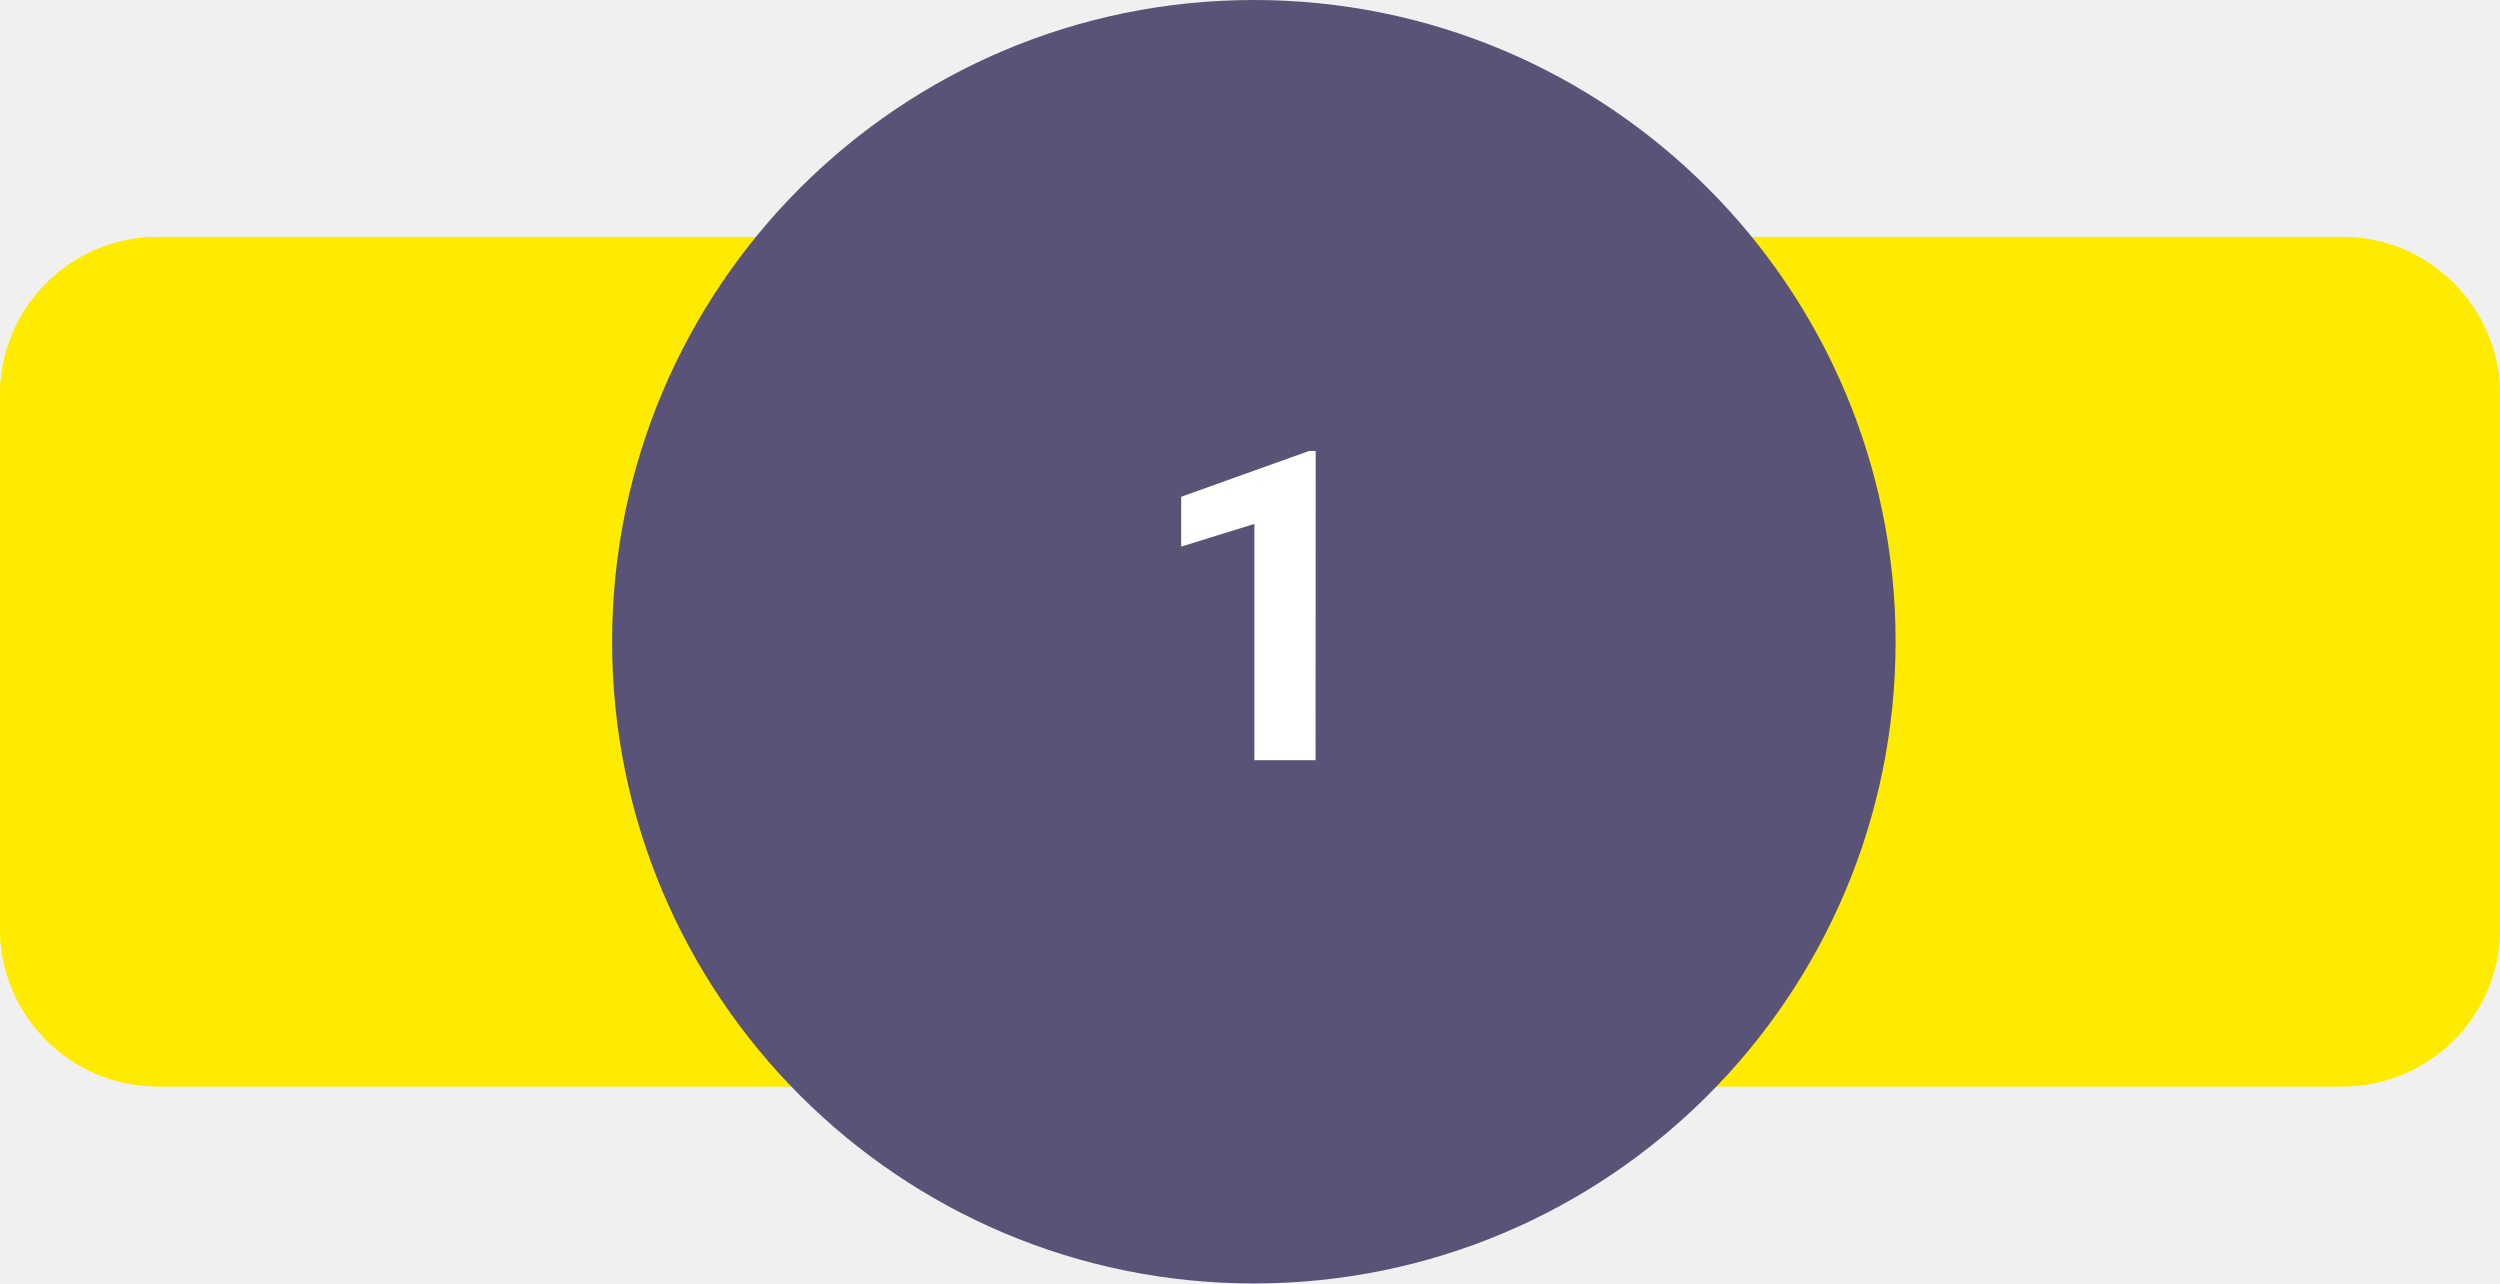
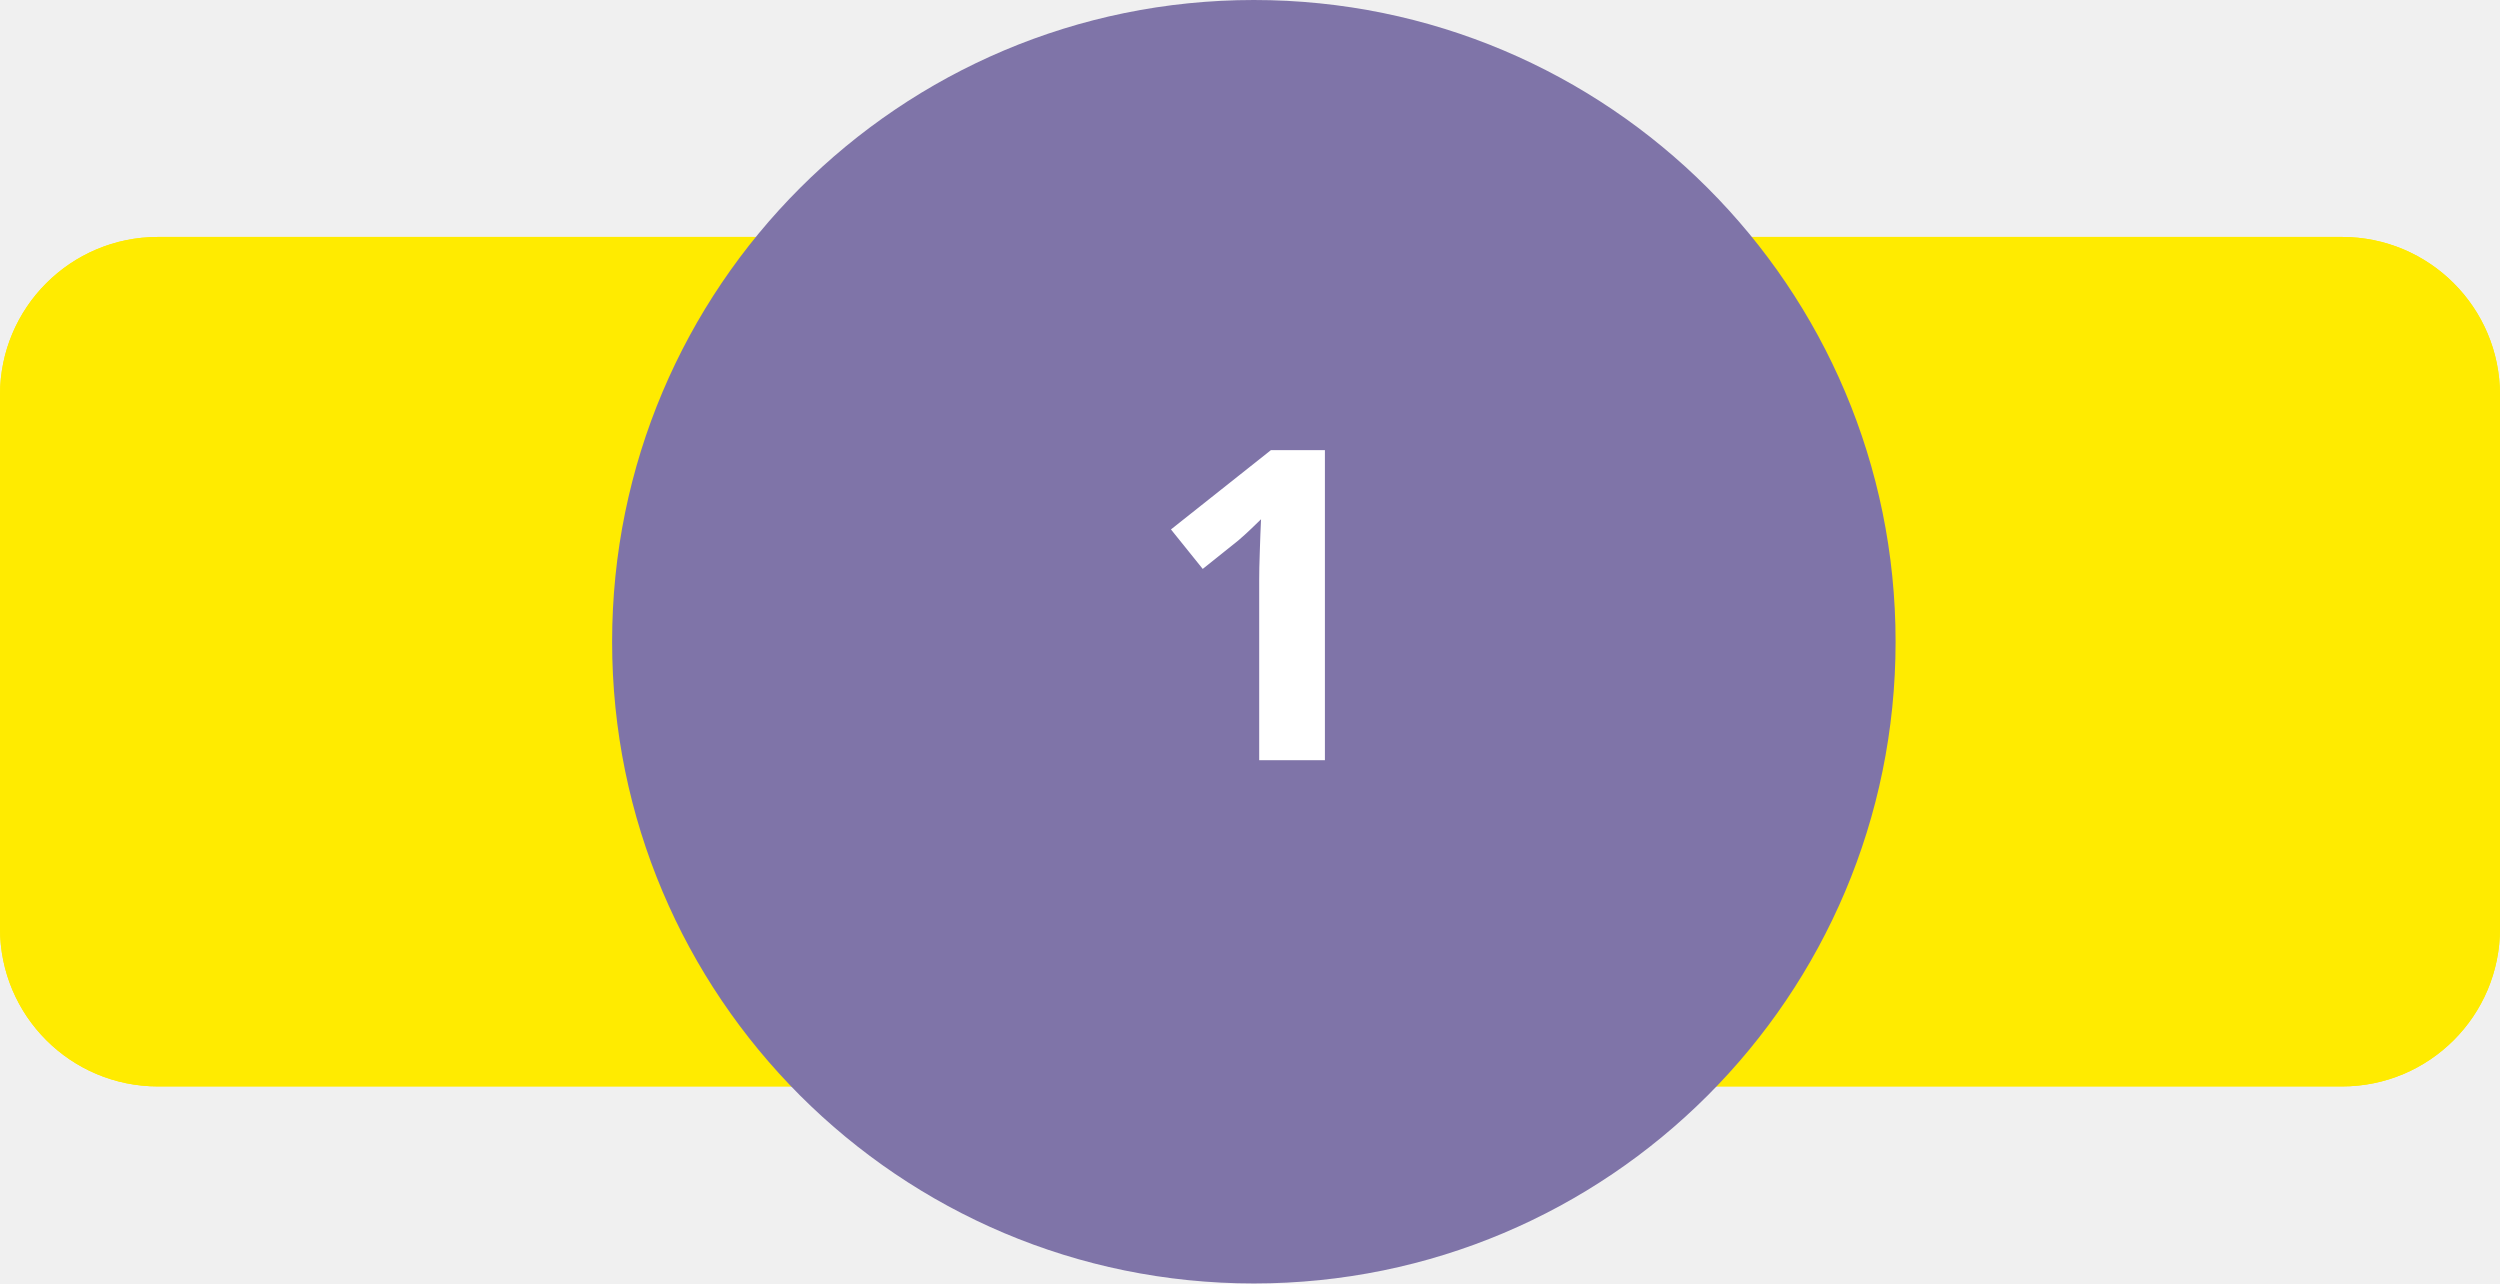
<svg xmlns="http://www.w3.org/2000/svg" width="126.61" height="65" viewBox="0 0 126.61 65">
-   <g id="Group_1202563" data-name="Group 1202563" transform="translate(-389.051 -1517.957)">
-     <g id="Group_1202505" data-name="Group 1202505" transform="translate(-400.73 -1041.043)">
-       <g id="Group_1200259" data-name="Group 1200259" transform="translate(-6 557.578)">
-         <g id="Rectangle_410589" data-name="Rectangle 410589" transform="translate(795.781 2013.422)" fill="#ffeb00" stroke="#ffeb00" stroke-width="1">
-           <rect width="126.61" height="43.021" rx="8" stroke="none" />
-           <rect x="0.5" y="0.5" width="125.61" height="42.021" rx="7.5" fill="none" />
-         </g>
-       </g>
+   <g id="Grupo_1202564" data-name="Grupo 1202564" transform="translate(-24.051 -1402.957)">
+     <g id="Rectángulo_410589" data-name="Rectángulo 410589" transform="translate(24.051 1414.957)" fill="#ffeb00" stroke="#ffeb00" stroke-width="1">
+       <rect width="126.61" height="43.021" rx="8" stroke="none" />
+       <rect x="0.5" y="0.5" width="125.61" height="42.021" rx="7.5" fill="none" />
    </g>
-     <path id="Path_1243328" data-name="Path 1243328" d="M32.5,0A32.5,32.5,0,1,1,0,32.5,32.5,32.5,0,0,1,32.5,0Z" transform="translate(420.051 1517.957)" fill="#5a5378" />
-     <path id="Path_1243555" data-name="Path 1243555" d="M2.293,0h-3.1V-11.967l-3.706,1.149v-2.524l6.478-2.32h.333Z" transform="translate(453.384 1556.457)" fill="#fff" />
+     <path id="Trazado_1243544" data-name="Trazado 1243544" d="M32.5,0A32.5,32.5,0,1,1,0,32.5,32.5,32.5,0,0,1,32.5,0Z" transform="translate(55.051 1402.957)" fill="#7f74a8" />
+     <text id="_1" data-name="1" transform="translate(88.384 1441.457)" fill="#fff" font-size="22" font-family="SegoeUI-Bold, Segoe UI" font-weight="700">
+       <tspan x="-6.327" y="0">1</tspan>
+     </text>
  </g>
</svg>
